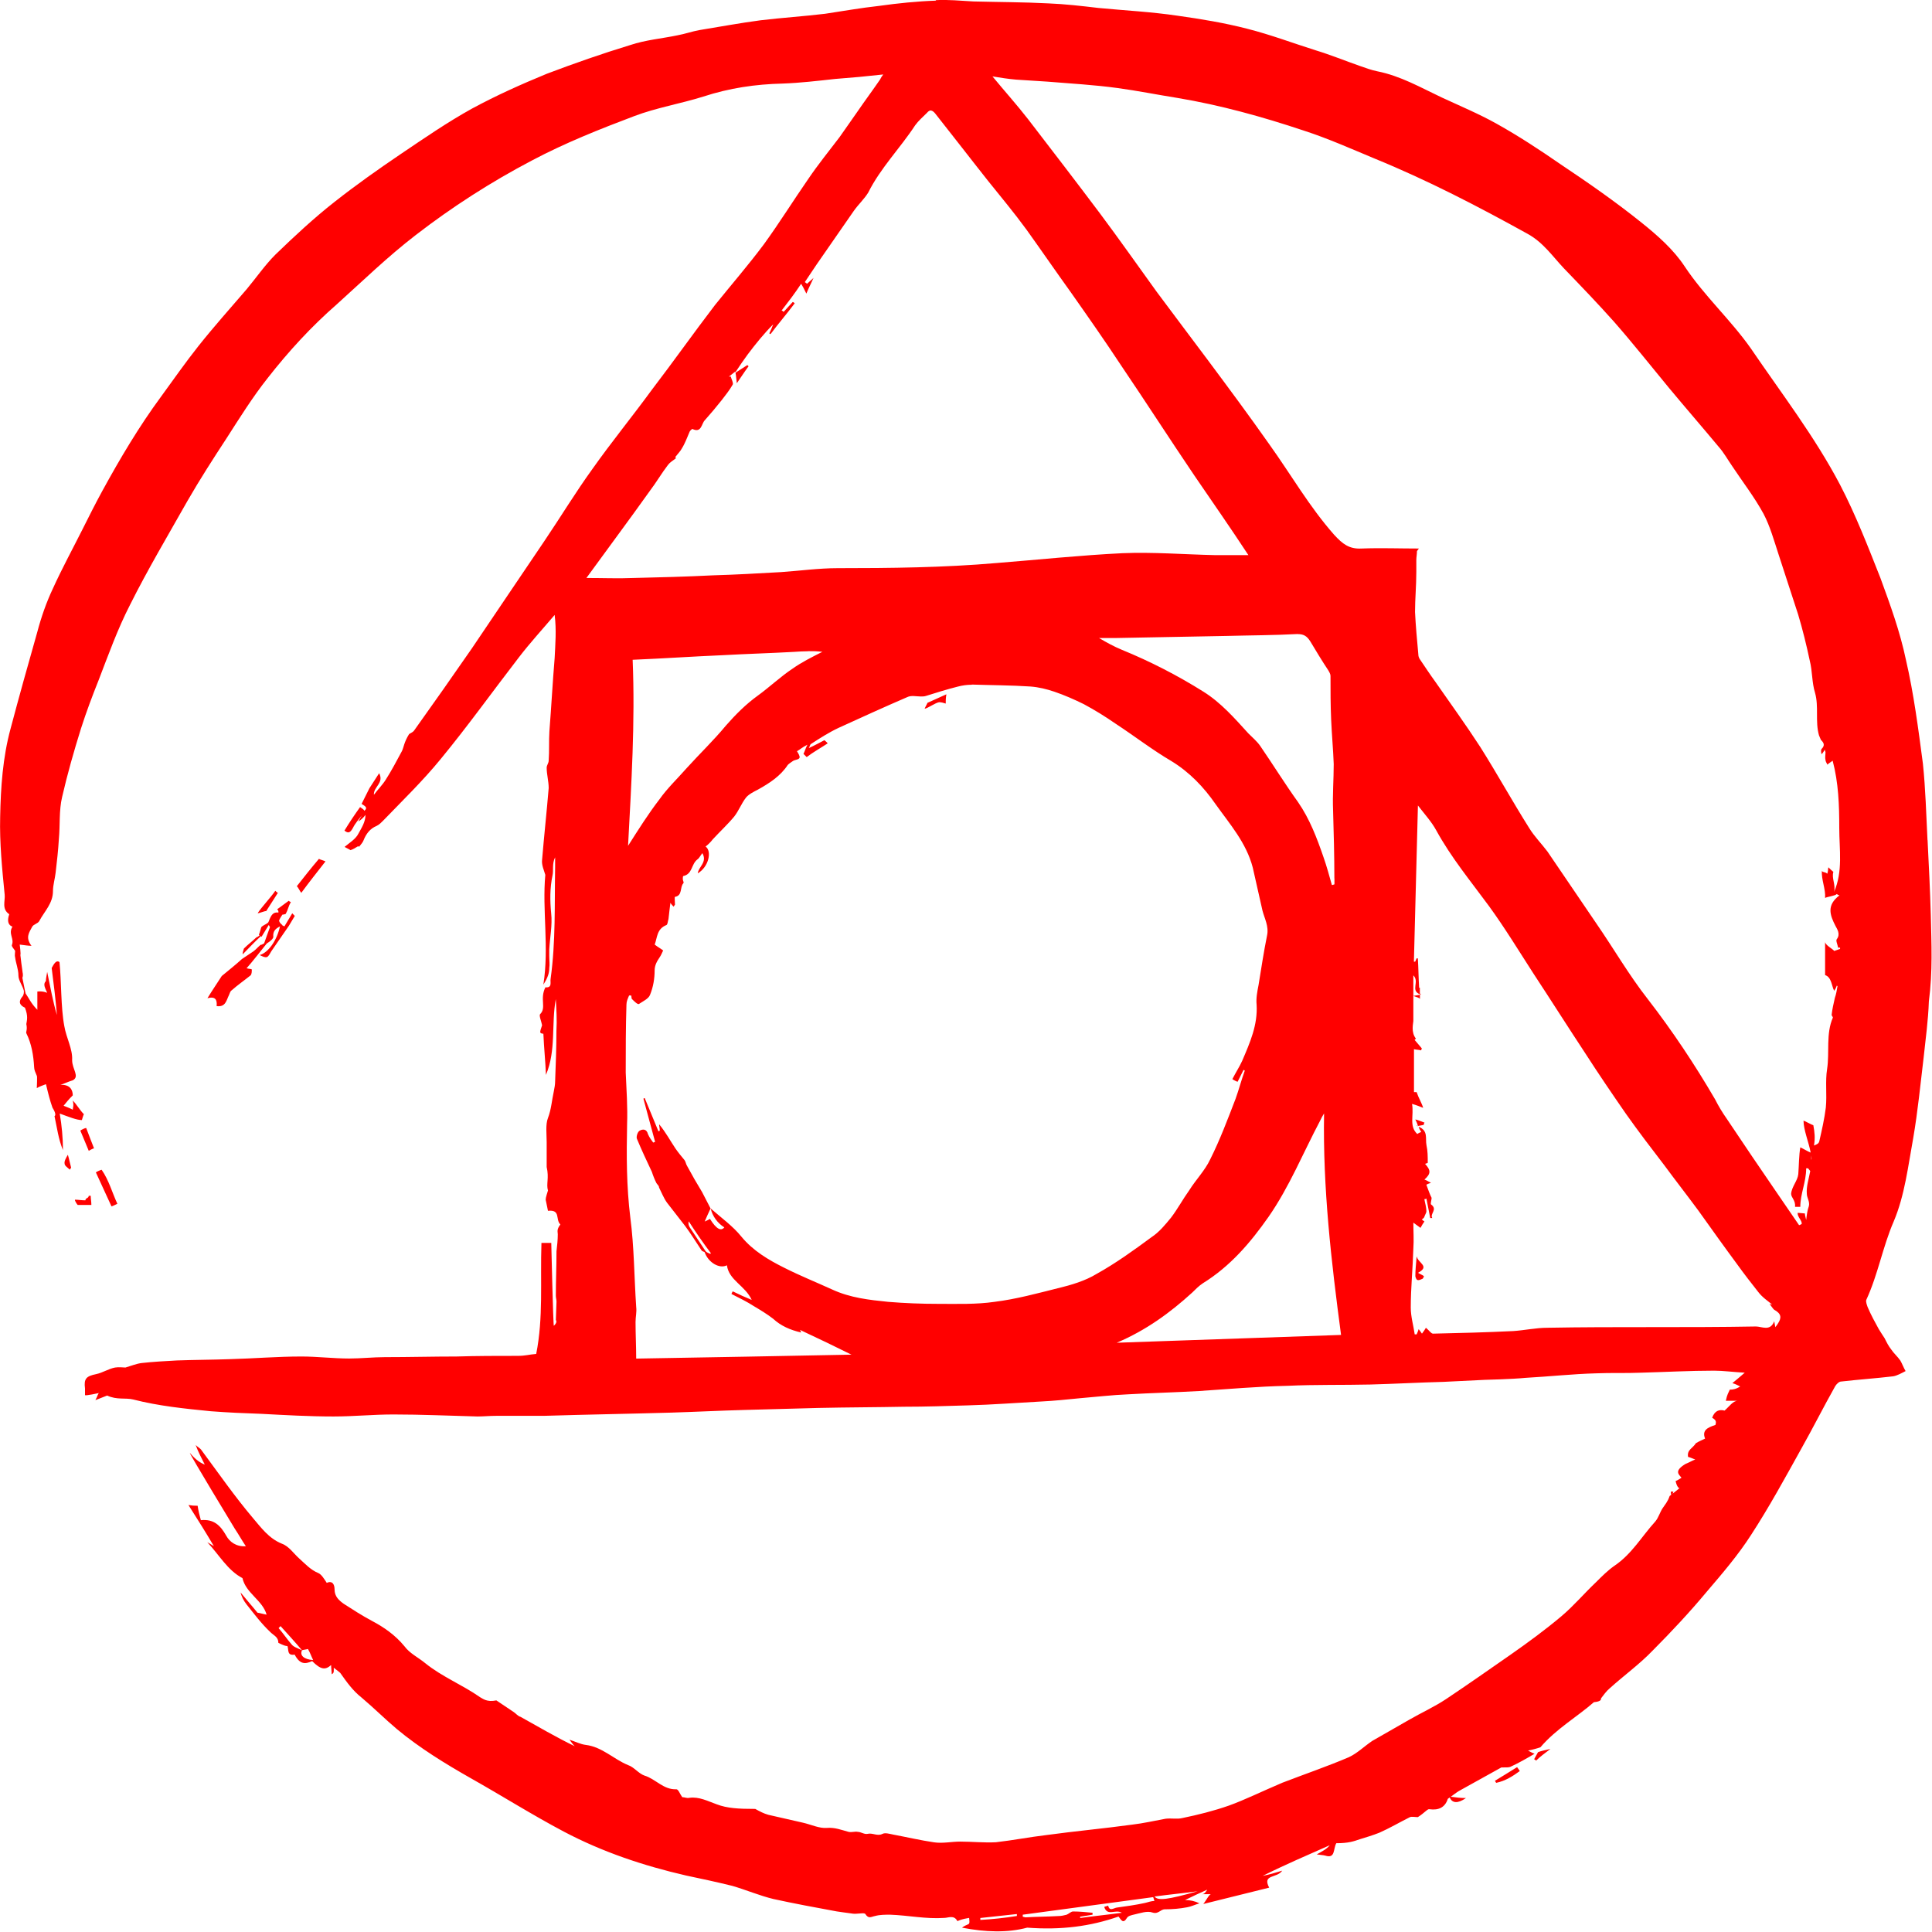
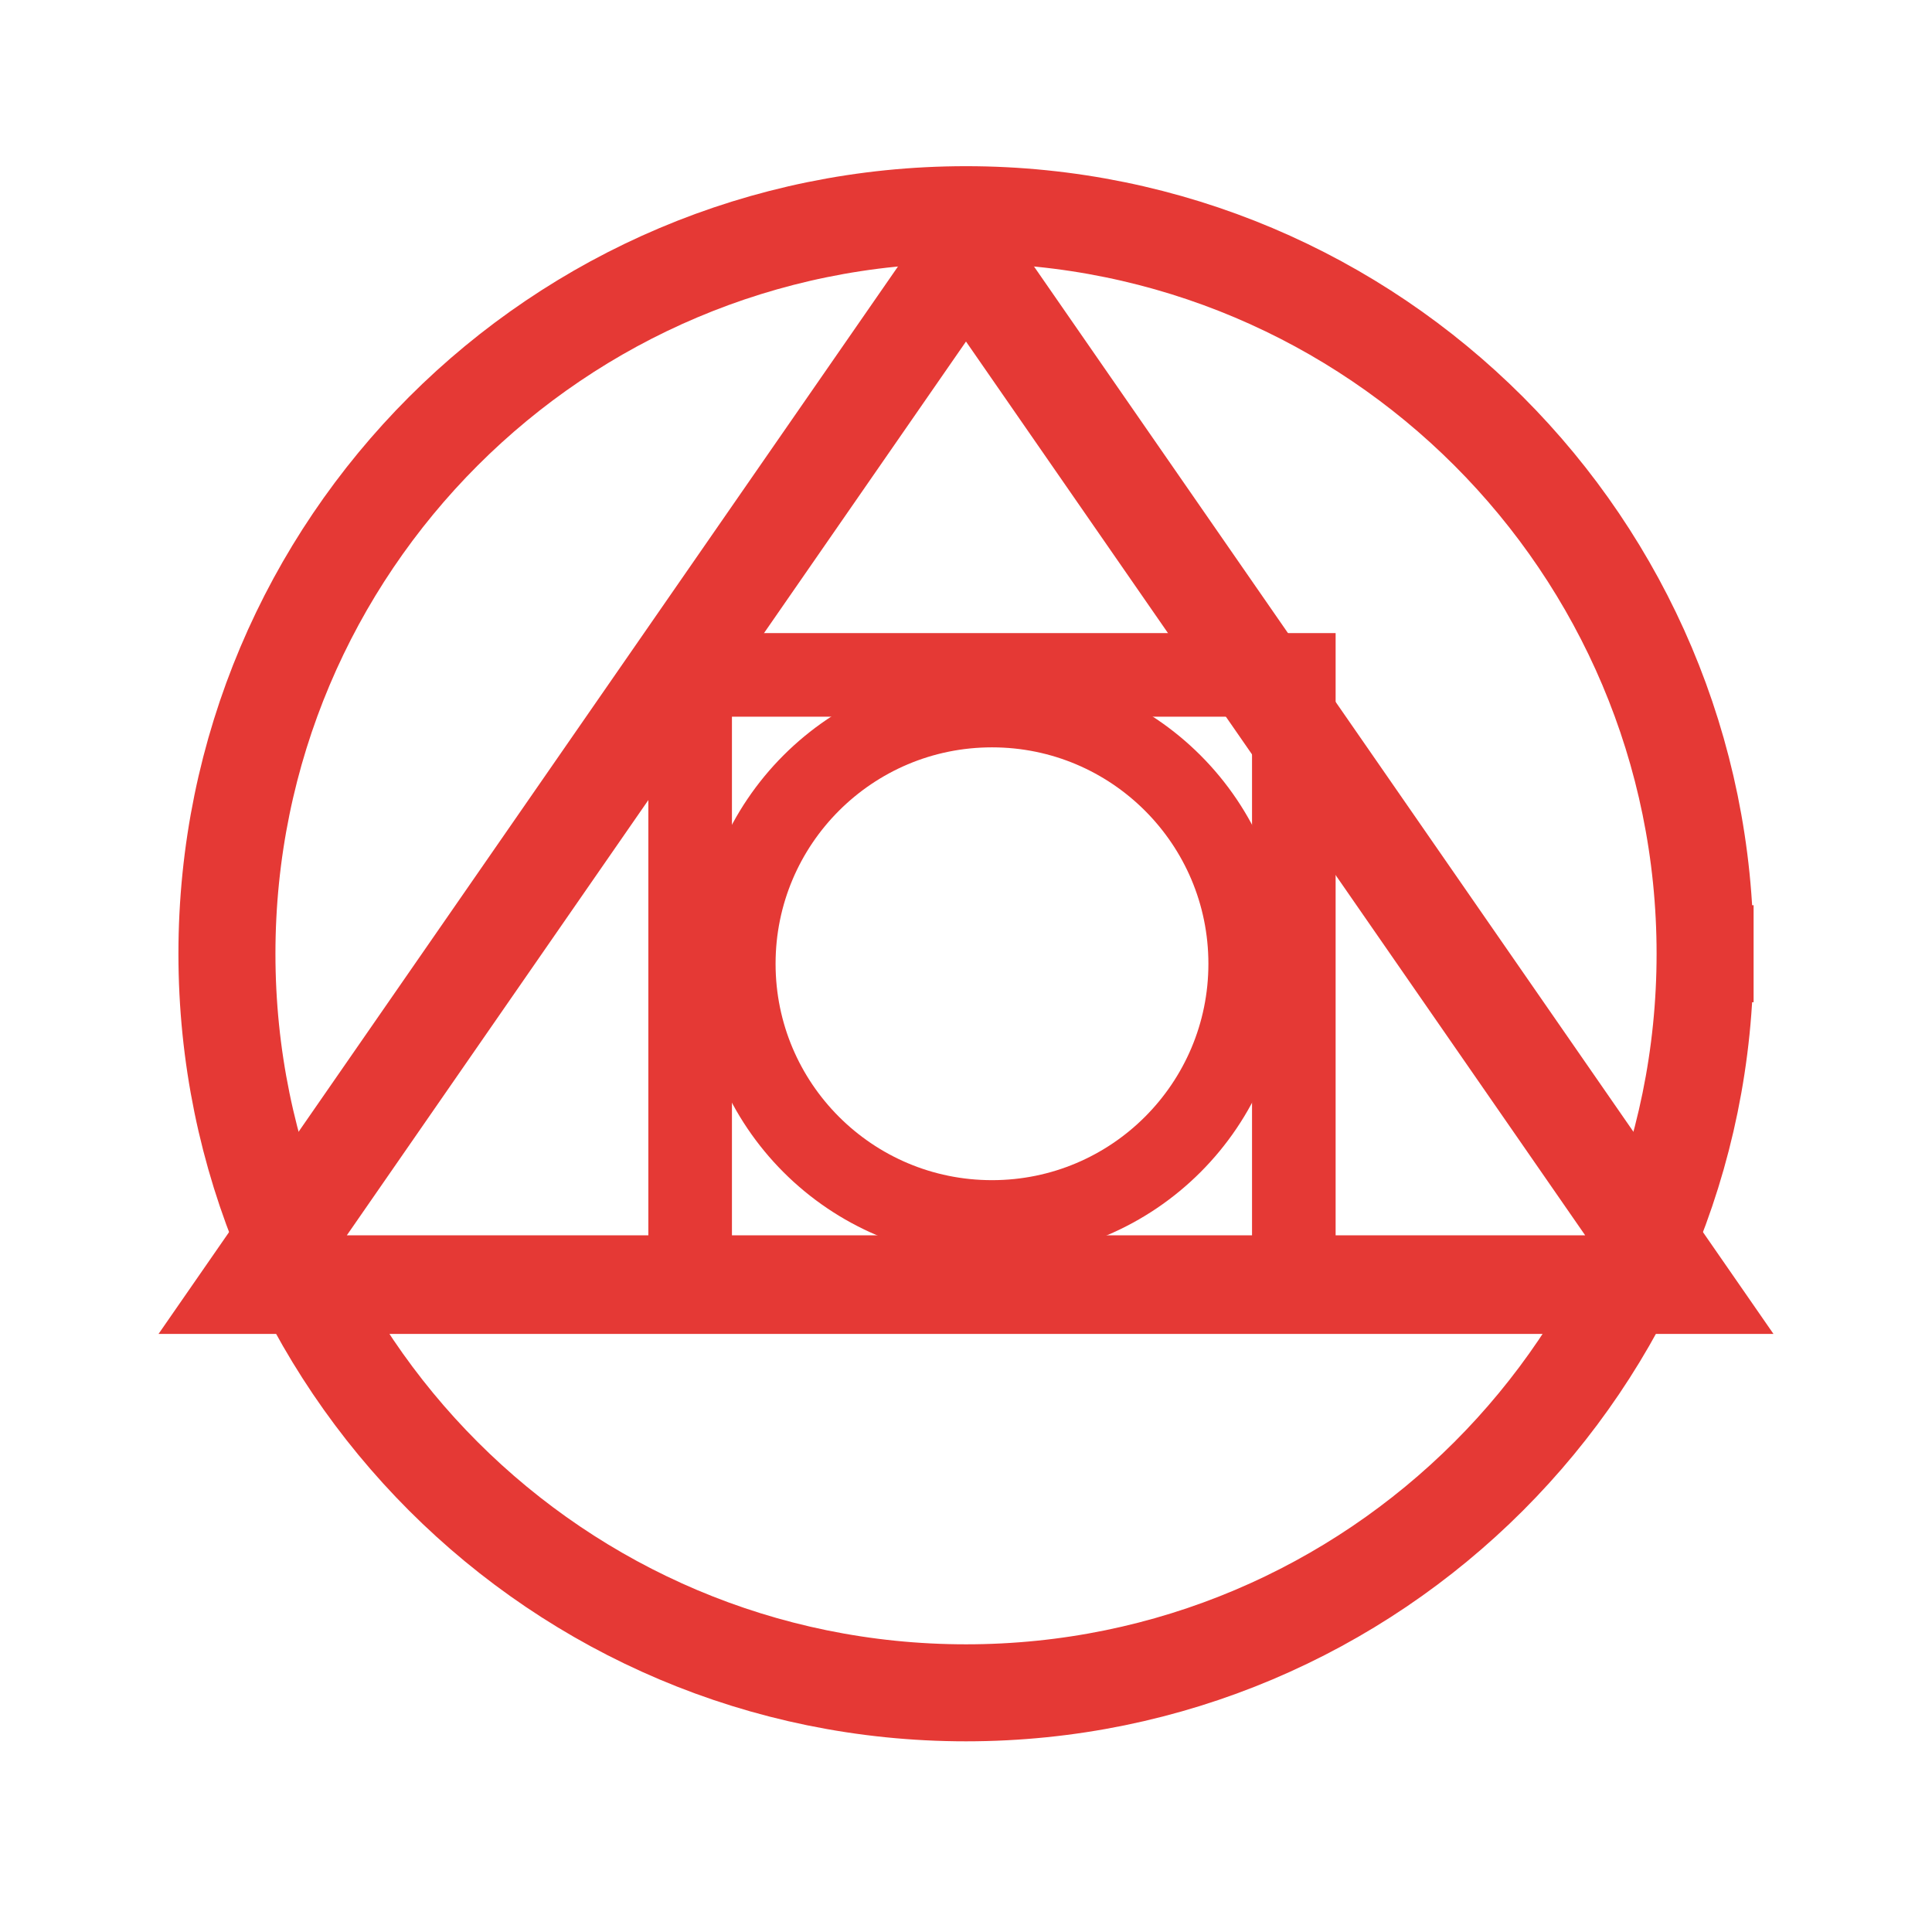
- <svg xmlns="http://www.w3.org/2000/svg" fill="#ff0000" width="800px" height="800px" viewBox="0 0 24.00 24.00" role="img" stroke="#ff0000" stroke-width="0">
-   <g id="SVGRepo_bgCarrier" stroke-width="0" />
-   <g id="SVGRepo_tracerCarrier" stroke-linecap="round" stroke-linejoin="round" stroke="#CCCCCC" stroke-width="0.192" />
-   <g id="SVGRepo_iconCarrier">
-     <path d="M11.627.008c-.235.008-.47.032-.705.065-.227.025-.453.065-.672.098-.267.032-.534.049-.802.081-.251.033-.51.081-.761.122-.089.016-.179.048-.268.064-.194.041-.397.057-.591.122-.348.106-.697.228-1.037.357-.316.13-.624.268-.924.43-.308.17-.6.372-.891.568-.276.187-.551.381-.819.592-.259.203-.502.43-.737.657-.129.129-.235.284-.357.43-.202.235-.405.462-.599.706-.161.203-.308.414-.462.625-.275.373-.51.77-.728 1.168-.089.162-.17.325-.251.486-.122.243-.251.479-.365.73-.081.171-.146.357-.195.543-.113.398-.227.804-.332 1.201-.097.357-.122.73-.129 1.095-.008.325.024.641.056.966.008.081-.04.178.057.243-.032.089-.008.139.04.154-.056.089.025.147-.007.228-.008.016.025.048.04.073 0 .025-.008.057 0 .081.009.073.041.146.041.227 0 .057.049.122.065.179.008.024 0 .065-.016.081-.049.057-.041.105.032.138.041.105.025.154.017.203.016.073-.008.097 0 .114.065.13.089.276.097.422 0 .033.016.065.033.106.008 0 0 .154 0 .154.04-.024.073-.032.114-.049.025.105.049.203.081.292.041.065.041.097.025.105.032.146.048.284.105.422 0-.154-.015-.308-.04-.454.113.041.21.081.275.081.008-.025.016-.057.025-.073-.049-.048-.089-.121-.138-.17.016.065 0 .089 0 .114-.032-.017-.073-.033-.114-.049.032-.04.065-.081.114-.129 0-.073-.04-.138-.154-.13.049-.016.097-.04.154-.057.089-.048-.008-.138-.008-.251.008-.138-.073-.276-.097-.422C.755 12.52.763 12.179.739 11.952c-.049-.041-.089.065-.097.073.025.195.049.389.065.584-.048-.162-.081-.341-.121-.536-.008.057-.016.081-.016.114-.04.04-.008.089.016.146-.057-.025-.122-.016-.122-.016v.227c-.081-.081-.105-.146-.146-.203-.016-.065-.025-.129-.04-.194.015-.041 0-.065 0-.089a4.929 4.929 0 0 1-.025-.195c.008-.008-.008-.129-.008-.129.065.008.106.015.146.015-.081-.105-.025-.17.008-.235.016-.033.073-.04.089-.073.065-.122.17-.218.17-.373 0-.073.025-.154.033-.227.016-.138.032-.276.04-.414.017-.179 0-.357.041-.528.065-.283.146-.568.235-.852.065-.203.138-.397.219-.6.122-.317.235-.633.389-.933.219-.438.47-.86.713-1.29.154-.268.316-.519.486-.779.162-.252.323-.511.51-.747.26-.333.543-.641.859-.917.324-.292.632-.592.98-.86a9.848 9.848 0 0 1 1.442-.926c.413-.219.843-.39 1.272-.552.276-.105.575-.154.859-.243.324-.106.648-.154.988-.162.219-.008.429-.033.648-.057a16.277 16.277 0 0 0 .6-.056.347.347 0 0 0-.041.065c-.089.13-.186.26-.275.39-.073.106-.154.219-.227.324-.13.171-.268.341-.389.52-.186.268-.357.544-.551.811-.194.26-.405.503-.607.754-.267.349-.519.706-.786 1.055-.243.333-.502.649-.737.982-.211.292-.397.6-.6.9-.3.446-.599.884-.899 1.331a83.617 83.617 0 0 1-.713 1.014c-.016.025-.041.032-.065.048-.065.105-.065.162-.089.211-.065.121-.129.243-.202.357-.041.065-.098.121-.146.186-.008-.097.129-.146.065-.268-.04.065-.081.122-.121.187l-.097.194c.032.024.086.041.034.087-.005-.019-.033-.032-.053-.047l-0-0a4.546 4.546 0 0 0-.194.292c.049.04.073.024.105-.033.029-.059.071-.104.109-.154a2.28 2.28 0 0 1-.042.074.295.295 0 0 0 .089-.082c0 .089-.049.162-.089.235-.032.065-.113.114-.17.162.008.008.065.033.073.041.073-.025.097-.065.106-.041.025-.032.048-.057.056-.081.032-.081.081-.146.162-.179.033-.016.057-.041.081-.065.243-.252.494-.495.713-.763.341-.414.648-.844.973-1.265.137-.179.3-.357.445-.528.024.187.008.365 0 .536-.025.3-.041.6-.065.908-.008.122-0.0.243-.009.365 0 .032-.025.057-.025.089 0 .081.025.17.025.252-.025.3-.057.592-.082.892-.008.065.024.13.04.187-.04.438.049.901-.024 1.363.057-.089.073-.146.073-.203.008-.049 0-.097 0-.154v-.081c.008-.146.04-.3.024-.446-.016-.162-.016-.316.016-.47.016-.065-.008-.146.033-.227v.122c-.008.462.008.925-.056 1.387-.008.041.024.114-.065.106-.073.146.016.252-.065.333-.017.016.015.089.024.138-.033.098-.033.098.016.106.008.178.025.34.032.511.129-.308.065-.625.122-.942.008.13.016.26.008.397 0 .211-.008.414-.016.625 0 .041-.008.081-.016.122-.025.114-.032.227-.073.333-.032.081-.016.203-.016.3v.309c.032.138-.008.211.016.292-.025.082-.033.106-.025.13l.025.122c.162-.016.089.106.154.17-.049.065-.032.089-.032.122 0 .073-.008.138-.016.211 0 .186-.008.373-.008.552 0 .025.008.048.008.073 0 .017-.008.228-.008.228.016.024-0.0.048-.025.073-.008 0-.032-1.03-.032-1.03h-.122c-.016.486.025.924-.065 1.379-.097.008-.13.024-.235.024-.251 0-.502-0-.753.008-.3 0-.591.008-.891.008-.145 0-.299.017-.445.017-.195 0-.397-.025-.591-.025-.3 0-.592.025-.892.033-.219.008-.437.008-.656.016-.146.008-.293.016-.438.032-.065.008-.121.032-.202.056-.025 0-.081-.008-.129 0-.082.016-.154.065-.235.082-.122.025-.154.056-.138.178v.081c-.008.016.178-.025.178-.025-.017 0-.025.049-.049.089.065-.025.106-.041.146-.057.122.057.227.025.324.049.316.081.64.114.964.146.211.016.413.025.624.032.3.016.599.033.899.033.251 0 .494-.025.745-.025.348 0 .697.016 1.045.025.073 0 .154-.008.235-.008h.591c.527-.016 1.054-.025 1.58-.04.3-.009.608-.025.907-.033l.924-.025c.356-.008.713-.008 1.062-.015.267 0 .526-.009.794-.017.299-.008.607-.032.907-.048.162-.008.325-.025.486-.041.195-.016.397-.04.591-.048.292-.017.592-.024.884-.041.364-.024.729-.057 1.102-.065.341-.016.689-.008 1.029-.016.3-.008.6-.025.907-.033l.511-.025s.34-.008.51-.025c.292-.016.583-.048.875-.056.186-.008.373 0.0.559-.008.3-.008.608-.025.907-.025.113 0 .234.017.381.025-.065.057-.105.089-.154.13.032.008.065.025.097.041-.049.032-.089.04-.129.04-.017.041-.033.057-.049.138h.146c-.057 0-.105.073-.162.122-.065-.017-.122 0-.154.089.057.032.049.056.041.089-.097.032-.17.065-.129.17-.033.016-.073.032-.114.057-.04.065-.113.081-.097.17.033.008.065.025.089.032-.041.016-.081.04-.122.056-.146.089-.081.13-.049.171-.025.016-.048.032-.073.041.016.073.04.089.048.089a2.782 2.782 0 0 0-.085.068.167.167 0 0 1 .01-.026h-.033c0 .015.003.028.005.04-.007.006-.012.009-.019.015-.025.073-.057.105-.089.154-.032.049-.049.114-.089.162-.17.187-.292.406-.51.552-.081.057-.154.13-.227.203-.146.138-.275.292-.429.422-.202.17-.412.324-.632.478-.267.186-.534.373-.802.552-.146.097-.308.17-.462.259-.154.089-.3.171-.454.26-.097.065-.186.154-.292.203-.267.114-.551.211-.826.317-.268.114-.462.211-.664.284-.186.065-.381.114-.575.154-.065.017-.138 0-.211.009-.138.025-.275.057-.413.073-.356.049-.713.081-1.069.13-.211.025-.414.065-.625.089-.146.008-.299-.008-.445-.008-.105 0-.218.025-.324.009-.17-.025-.34-.065-.511-.097-.04-.008-.097-.025-.129-.008-.065.033-.122-.016-.187 0-.04.008-.081-.025-.121-.025-.033-.008-.073.009-.114 0-.089-.024-.17-.057-.268-.049-.096.008-.194-.041-.299-.065-.146-.033-.283-.065-.43-.098-.056-.016-.105-.041-.162-.073-.211 0-.349-.008-.478-.057-.113-.04-.218-.097-.34-.081-.032.008-.057-.008-.089-.008-.025-.033-.048-.098-.072-.098-.162.008-.259-.129-.397-.17-.073-.025-.13-.106-.203-.13-.179-.073-.324-.227-.526-.251-.065-.008-.13-.041-.203-.065.025.032.04.057.065.081-.235-.114-.454-.243-.673-.365-.032-.008-.056-.04-.081-.057l-.219-.147c-.122.025-.17-.024-.203-.04-.219-.154-.47-.252-.68-.422-.089-.073-.194-.122-.259-.211-.114-.138-.252-.235-.406-.316-.121-.065-.235-.138-.348-.211-.057-.041-.114-.089-.114-.179 0-.057-.024-.114-.097-.081-.032-.049-.065-.105-.105-.122-.097-.04-.162-.114-.235-.179-.073-.065-.129-.154-.218-.186-.162-.065-.26-.203-.357-.316-.227-.268-.43-.56-.64-.844-.016-.025-.049-.041-.073-.065.032.089.073.162.113.243-.081-.032-.137-.089-.186-.146-.008.008.558.941.558.941.049.073.089.146.138.219-.122.008-.203-.057-.243-.13-.073-.129-.154-.21-.316-.194-.016-.057-.032-.122-.04-.179a.616.616 0 0 1-.114-.009c.114.179.211.333.316.511-.041-.025-.065-.041-.082-.049.146.154.251.349.437.446.041.186.251.276.3.454-.04-.008-.073-.016-.114-.025-.065-.081-.138-.162-.21-.251a.407.407 0 0 0 .073.146c.097.122.187.243.3.349.041.041.097.058.097.131.065.032.089.04.113.04.017.049-.007.122.089.106.065.122.129.121.218.081.106.106.162.114.235.049 0 .04.008.081.008.114.032-.016.025-.041.025-.081.04.032.065.049.081.065.081.114.154.219.267.308.154.13.292.268.437.39.284.236.601.43.916.609.389.219.762.455 1.159.665.478.252.988.423 1.515.544.195.041.381.081.576.129.169.049.34.122.51.163.259.057.526.106.786.154.056.008.114.017.179.025.072.016.161-.016.178.008.041.065.073.032.122.024.057-.016.121-.016.186-.016.227.008.445.056.672.04.049 0 .122-.041.163.04.073-.032.113-.032.146-.04.009.073-0.0.073-.016.081-.017.008-.041.016-.073.04.292.057.567.065.81 0 .422.032.786-.016 1.135-.138.032.041.057.097.105.016.016-.025.056-.033.089-.041.073-.016.162-.049.227-.025.073.025.098-.04.154-.04.098 0 .187-.008.276-.025.049-.008.097-.032.154-.049a.394.394 0 0 0-.179-.041 7.279 7.279 0 0 1 .276-.129c-.016.024-.033.056-.065.056h.113c-.025 0-.057.073-.097.122.291-.073.558-.138.818-.203-.089-.17.097-.113.162-.211-.081.025-.162.049-.243.065.276-.138.559-.259.834-.381-.04.049-.089.073-.162.114.049.008.081.008.105.015.129.041.097-.081.138-.154.154 0 .218-.024.291-.049.081-.025.162-.049.243-.081.129-.057.251-.129.381-.194.025-.009.065 0 .098 0 .089-.057.121-.106.145-.098.114.016.194-.024.227-.129.01-.007.014-.01.023-.017.033.071.098.079.203.007-.065 0-.13-.008-.186-.016-.006 0-.008.004-.011.006.041-.03.078-.059.11-.078.178-.097.348-.195.526-.292.065 0 .097 0.0.113-.008.106-.049.203-.105.3-.162-.025-.008-.081-.04-.081-.04a1.055 1.055 0 0 0 .154-.041c.194-.228.462-.382.664-.56.089-.008.089-.032.089-.048.032-.041.065-.089.105-.122.179-.162.372-.3.535-.47.235-.236.462-.479.672-.731.194-.227.389-.454.551-.706.227-.349.421-.706.624-1.071.146-.259.276-.519.422-.778.015-.025.048-.057.072-.057.219-.025.438-.04.648-.065.049-.008.105-.04.154-.065-.025-.041-.041-.089-.065-.13-.033-.049-.081-.089-.114-.139-.032-.04-.057-.089-.081-.138-.025-.04-.049-.073-.073-.114-.049-.089-.098-.178-.139-.275-.008-.025-.025-.065-.016-.089.146-.316.203-.657.34-.973.138-.325.179-.69.243-1.038.057-.333.089-.665.129-.998.025-.235.057-.463.065-.698.049-.373.032-.722.024-1.071-.008-.308-.025-.624-.04-.933l-.001-.001c-.016-.316-.024-.633-.057-.949-.057-.43-.113-.868-.211-1.29-.073-.349-.194-.681-.316-1.014-.154-.39-.308-.787-.502-1.16-.316-.601-.729-1.136-1.11-1.696-.252-.357-.576-.649-.819-1.014-.138-.211-.34-.389-.543-.551-.324-.26-.664-.496-1.004-.723-.259-.179-.518-.349-.794-.503-.219-.122-.454-.22-.68-.325-.259-.122-.511-.268-.802-.325-.073-.015-.138-.04-.211-.065-.186-.065-.364-.138-.551-.195-.283-.089-.559-.194-.851-.268-.283-.073-.574-.121-.866-.162-.324-.048-.656-.065-.98-.096-.211-.025-.421-.049-.624-.057-.308-.016-.624-.016-.931-.024-.154-.008-.316-.025-.47-.016zm.694.94c.106.017.203.033.3.041l.389.025c.292.024.583.04.875.08.243.033.487.082.738.122.535.089 1.061.235 1.572.406.3.097.591.227.884.349.656.268 1.28.592 1.896.933.194.106.308.276.453.43.211.219.422.438.624.665.235.268.453.544.681.82.202.243.413.486.616.73.065.073.114.162.17.243.129.195.275.382.389.592.081.154.13.333.186.503.081.252.162.495.243.746.056.187.104.382.145.576.033.13.025.268.065.397.049.171 0 .357.049.528.008.016.015.04.024.057.032.032.057.065.008.113-.008.008-.008.04 0 .065.017-.016.025-.032.041-.057 0 .016.008.025.008.033 0 .032-.008.065 0 .097 0 .016.016.04.024.057.016-.017.032-.025.065-.049.073.276.082.552.082.836 0 .268.048.536-.065.795.024-.089-.033-.171-.008-.252l.003.002c-.008 0-.057-.049-.065-.057-.008.025 0 .049-.016.081-.008-.024-.065-.016-.065-.04-.008.113.048.227.04.34.025-.016.122-.025.146-.049.008.008.025.016.033.016-.162.122-.121.243-.049.382.016.032.065.097.016.162-.016.016.008.065.016.106h.024v.016l-.073.025c-.016-.025-.113-.072-.113-.114v.414c.081.025.081.138.113.195a.24.24 0 0 0 .033-.065l.008.008c-.008.049-.016.097-.033.146-.016.073-.032.138-.04.211 0 .008.016.025.016.032-.089.203-.04.43-.072.64-.025.154 0 .317-.016.479-.017.138-.05.284-.082.422-.008.025-.025.033-.065.049.016-.097.008-.163-.008-.252-.009 0-.114-.057-.122-.057 0 .114.065.268.089.397-.025-.008-.122-.065-.129-.065-.017.097-.017.227-.025.333-.008.081-.081.154-.089.243 0 .049.057.081.049.163h.065c0-.162.073-.308.073-.479h.024c.008.016.033.033.025.041-.016.089-.049.186-.041.276 0 .049.04.097.025.154-.017.049-.025.098-.033.171-.008-.041-.016-.057-.016-.081-.008 0-.081-.008-.089-.008-.008.049.057.097.049.138-.008.008-.016.008-.032.016l-.267-.39a81.93 81.93 0 0 1-.632-.933 1.949 1.949 0 0 1-.146-.243c-.251-.43-.526-.844-.834-1.242-.235-.3-.422-.625-.64-.941-.202-.3-.405-.593-.607-.893-.073-.097-.162-.186-.227-.292-.21-.333-.397-.673-.607-1.006-.179-.276-.373-.544-.559-.811-.065-.089-.129-.187-.195-.284-.008-.015-.016-.031-.016-.056-.016-.178-.033-.357-.041-.527 0-.162.016-.324.016-.495v-.147c0-.041.008-.073.008-.114.008-.008.016-.024.024-.032-.235 0-.478-.009-.713 0-.154.008-.235-.057-.34-.171-.308-.349-.535-.746-.802-1.119-.251-.357-.51-.706-.77-1.055-.211-.284-.422-.56-.632-.844-.235-.325-.462-.649-.705-.974-.292-.389-.592-.779-.891-1.168-.139-.179-.292-.349-.446-.536zm-.752.426c.017.003.034.018.05.038.219.276.437.56.656.836.163.203.325.397.479.608.186.26.364.519.551.779.211.3.421.6.624.908.308.455.6.909.907 1.363.227.333.454.657.672.99h-.414c-.381-.008-.77-.04-1.15-.024-.518.025-1.045.081-1.563.122-.656.057-1.321.064-1.976.064-.235 0-.47.033-.705.049-.284.016-.559.032-.843.04-.333.017-.656.025-.988.033-.187.008-.381 0-.583 0v-.002c.259-.357.526-.714.786-1.079.081-.106.146-.22.227-.325.025-.033.057-.049.098-.082l-.008-.015c.032-.041.065-.074.081-.106.041-.065.066-.138.098-.211.008-.015.032-.032.032-.032.114.057.114-.065.154-.106a5.568 5.568 0 0 0 .211-.251c.049-.065.097-.122.138-.195.008-.025-.017-.065-.025-.098h-.024c.025-.016.049-.04.073-.057.008 0 .008-0.0.016-.008a4.632 4.632 0 0 1 .146-.211c.097-.129.202-.259.316-.373-.016.04-.032.081-.049.113.008 0 .008.008.016.008.097-.13.203-.252.3-.382-.008-.008-.016-.016-.025-.016-.04.041-.072.081-.113.122-.008-.008-.016-.016-.025-.016.082-.106.163-.211.243-.333.016.025.033.057.065.122.033-.081.065-.138.089-.195-.024.025-.056.049-.081.073L9.998 3.504l.146-.218c.154-.219.308-.447.462-.666.057-.081.129-.146.179-.227.154-.308.397-.552.583-.836.041-.057.097-.105.146-.154.02-.025.038-.033.055-.03zM9.284 4.535c-.048.032-.089.057-.138.089l-0.0 0c-.008.008-.016.008-.009.008.008.04.008.073.016.129.057-.082.097-.146.146-.211zm6.838 3.342c.073 0 .113.025.154.089.073.122.146.243.227.365.008.016.025.04.025.065 0 .178-0.0.365.008.544.008.187.025.365.032.552 0 .187-.016.381-.008.576.008.276.016.56.016.844l.001.001v.073c-.008 0-.016.008-.032.008-.032-.114-.065-.236-.105-.349-.081-.235-.17-.471-.316-.682-.163-.227-.308-.462-.47-.698-.04-.057-.097-.105-.146-.154-.17-.187-.34-.382-.559-.519a6.616 6.616 0 0 0-1.013-.52c-.097-.04-.186-.089-.283-.146h.194L15.231 7.9c.3-.008.592-.008.891-.024zm-6.084.212c.059-.001.117.001.178.008-.129.065-.259.13-.373.211-.146.097-.283.227-.429.333-.146.105-.276.235-.397.373-.154.186-.324.348-.486.527-.114.13-.243.252-.34.39-.138.179-.259.372-.389.576.041-.771.089-1.533.057-2.312l.001.001c.381-.016.745-.041 1.118-.057.291-.016.591-.025.882-.041.061-.004.12-.008.179-.008zm2.033.415c.242.008.485.008.728.024.105.008.203.032.3.065.121.041.251.098.364.154.138.074.267.154.397.244.235.154.454.324.689.462.227.138.405.325.551.536.179.251.381.479.462.787l.121.536c.025.097.081.195.057.308-.041.203-.073.414-.106.617-.016.082-.032.163-.024.243.015.253-.082.471-.179.698-.033.073-.081.146-.122.227.008.008.057.033.065.033l.073-.146c.008 0 .008-0.0.016.008-.041.113-.073.235-.114.349-.097.252-.194.511-.316.754-.065.138-.178.252-.259.382-.081.113-.146.235-.227.341-.073.089-.146.179-.243.243-.219.162-.446.325-.68.455-.146.089-.316.138-.478.178l.002-.001c-.26.065-.526.138-.794.171-.227.033-.462.025-.697.025-.211 0-.414-.008-.624-.025-.235-.024-.47-.049-.697-.154-.195-.089-.397-.17-.591-.268-.195-.097-.39-.211-.536-.389-.105-.13-.251-.235-.381-.349a.383.383 0 0 0 .17.235c-.041.049-.097.025-.179-.106-.024.016-.048.025-.065.033.025-.057.049-.114.073-.162-.032-.065-.073-.138-.105-.203a6.823 6.823 0 0 1-.186-.324c-.016-.025-.016-.049-.032-.073-.041-.049-.081-.098-.114-.146-.065-.097-.121-.202-.202-.3 0 .025.008.049.008.081-.008 0-.016.008-.016.008l-.171-.414c-.008 0-.008-0-.016.008l.145.536c-.008 0-.016.008-.024.008-.024-.032-.048-.065-.065-.105-.016-.065-.065-.065-.105-.041-.025.016-.041.073-.033.097.057.138.122.276.187.414a.965.965 0 0 0 .056.138c.008.016.033.032.033.056.033.065.057.13.098.187.073.097.154.195.227.292.072.097.137.203.202.3.008.016.032.016.04.025.041.122.179.211.276.162.025.187.227.252.308.43a3.702 3.702 0 0 1-.235-.106c-.008.008-.008.016-.017.032.097.049.195.097.283.154.082.049.163.098.235.154.097.089.211.139.348.171-.007-.025-.015-.033-.015-.033.227.106.462.219.64.308-.843.017-1.742.033-2.674.049 0-.154-.008-.3-.008-.455 0-.065.016-.122.008-.186-.025-.373-.025-.746-.073-1.111-.048-.389-.048-.771-.04-1.161.008-.21-.008-.429-.017-.64 0-.284 0-.56.009-.844 0-.041.016-.073.033-.114h.025c.008.017-0.0.041.015.049.025.025.065.065.082.057.048-.033.121-.065.138-.114.04-.097.057-.203.057-.3 0-.073.033-.121.065-.17.017-.025.025-.049.041-.081-.032-.025-.065-.041-.105-.073.033-.089.025-.195.146-.243.016-.008.016-.049.025-.073.008-.066.015-.139.024-.203.016.025.025.032.04.048.009-.016.017-.025.017-.025 0-.032-.008-.097 0-.097.097-.016.057-.121.105-.17.008-.009-.008-.033-.008-.049 0-.016-0-.04.008-.04.113-.025.097-.146.17-.203.025-.016.033-.04.065-.081.065.113-.049.17-.057.251.137-.081.178-.276.097-.333a.481.481 0 0 0 .089-.089c.089-.097.186-.186.267-.284.057-.073.089-.162.146-.235.033-.041.097-.073.146-.098.146-.081.283-.17.373-.308.016-.016.041-.033.065-.049.025-.016.073-.016.081-.04.008-.016-.016-.057-.032-.081.032-.016.065-.049.13-.081-.025.049-.032.081-.049.114l.04.04c.073-.057.186-.121.26-.17 0-.008-.04-.04-.04-.04-.048.025-.121.065-.194.098.015-.025.015-.041.024-.049.113-.073.226-.146.348-.203.283-.129.567-.259.851-.381.049-.025.114-.008.171-.008.024 0 .04-0.0.065-.008.129-.041.259-.081.389-.114a.677.677 0 0 1 .178-.024zm-.315.121c-.089.041-.162.073-.235.106h-0c0 .008-.04.073-.033.073.041-.008.13-.073.178-.081.024 0 .057.008.082.017 0-.033-0-.066.008-.114zm5.858 1.381c.081.105.17.203.227.308.187.341.429.633.656.942.195.268.373.56.551.836.219.333.429.665.648.997.162.252.333.503.502.747.154.218.316.43.478.641.137.186.283.373.421.56.162.227.324.454.486.673.081.113.17.227.259.34.049.065.122.114.171.154a.063.063 0 0 1-.032-.008c.025.032.04.057.057.073.089.049.097.097.049.171l.001-.002c-.008.016-.025.033-.032.049-.008-.017-.008-.041-.016-.074-.049.13-.154.065-.227.065-.437.008-.883.008-1.321.008-.421 0-.85 0-1.272.008-.138 0-.284.032-.422.041-.332.016-.664.025-.996.032-.025 0-.048-.04-.089-.073-.008.016-.025.041-.049.073-.009-.016-.024-.032-.041-.056a.448.448 0 0 1-.025.065h-.024c-.016-.113-.049-.219-.049-.333 0-.243.025-.486.032-.73.008-.113 0-.219 0-.325.033.025.057.041.089.065a.692.692 0 0 1 .049-.08s-.016-.008-.033-.025c.015-.008.032-.025.032-.033.008-.025.025-.049.025-.065 0-.057-.017-.105-.025-.154.008 0 .016 0.0.025-.008l.048.243h.025c-.033-.056.073-.105-.016-.17-.008-.008.008-.057.008-.081-.025-.048-.04-.097-.065-.162.008-.008.032-.016.057-.025-.032-.016-.057-.032-.081-.04.081-.073.081-.114.008-.195.017-.008.033-.008.033-.015 0-.073 0-.146-.016-.218-.016-.082.025-.179-.097-.228a.231.231 0 0 0 .032.065s-.025.008-.049.025c-.105-.098-.04-.228-.065-.374.057.016.097.033.138.049-.016-.057-.057-.122-.081-.195h-.033v-.536c0 .008.057.008.089.017 0-.008.008-.016.008-.025-.025-.032-.057-.065-.089-.105l.016-.016c-.065-.081-.032-.194-.032-.218v-.568c.081.081-.04.186.081.235v-.081h-.009c-.008-.122-.008-.243-.016-.365h-.016c-.008.017-.008.024-.017.041h-.016zm-13.652.663c-.097.114-.186.227-.275.34h-.001c.016.008.04.065.057.082.089-.122.211-.276.3-.39-.008-.008-.073-.024-.081-.032zm-.543.398c-.049.073-.17.203-.218.276.008.008.097-.032.105-.024.049-.073.097-.154.146-.228-.016-.008-.024-.017-.032-.025zm.032.025l0.0 0v-.001l-0.0 0zm.137.097c-.048.033-.097.074-.145.106.016.016.016.025.016.041-.065-.008-.089.025-.122.113-.008.025-.049.033-.089.065-.008.017-.016.058-.032.098l.008.008a.124.124 0 0 1-.04.025c-.049.048-.106.089-.154.138-.008.025-.016.049-.016.073.057-.057.154-.162.227-.227l.008.008c.032-.049.057-.097.089-.146.008.008.008.016.016.025-.025.065-.049.138-.073.203-.017.008-.041.025-.041.016-.032.025-.057.057-.089.081l-.145.097c-.081.073-.162.138-.251.211-.057.089-.113.17-.178.276.098-.025.122.017.114.098.113.016.121-.073.154-.138.008-.017.016-.049.032-.057.073-.065.154-.121.235-.186.016-.016.016-.049.016-.073 0-.008-.041-.008-.065-.016.073-.081.178-.218.251-.308.041-.025.081-.058.081-.082-.007-.074.032-.104.083-.13-.038.175-.144.325-.252.356.032.016.065.033.089.025.024-.008.04-.049.056-.073l.218-.316.073-.122-.032-.033-0.0.001c-.032.057-.065.105-.097.162l-.028-.014c.001-.001.002-.001.003-.002-.033-.025-.041-.048-.041-.056l0-.001c.009-.025.025-.049.041-.073.016 0 .04-.008.04-.008.033-.057.033-.097.065-.146-.008-.008-.016-.008-.025-.016zm14.059.998l-.001 0c-.001.002 0 .004-.001.006.001-.002.001-.004.001-.006zm-.001.006a.229.229 0 0 0-.007.067c0-.022.001-.045.007-.067zm-.007.147v.008c.008.008.009.008.016.001-.008 0-.008 0-.016-.008zm0 .016c-.024.008-.048.008-.081.016.04.015.079.024.081.039zm0 .055v.002l.001-.001c0-0-.001-.001-.001-.001zm-1.191 1.422c-.016.925.089 1.833.211 2.75-.915.032-1.847.065-2.787.097l0-0c.364-.154.664-.373.939-.624.041-.041.081-.081.13-.114.341-.211.591-.503.818-.827.259-.373.429-.795.64-1.193a.844.844 0 0 1 .048-.089zm1.134.073a.546.546 0 0 1 .033.081c.04-.008.057-.008.073-.016 0-.008-0-.016.008-.025l-0-0c-.024-.008-.056-.024-.113-.04zm.024.074c-.001 0-.003.002-.007.006l0.0.001c.008 0 .016.008.016.008l-.008-.009c0-.004 0-.006-.001-.006zm-16.535.032c-.016 0-.065.025-.073.033.032.081.073.17.105.252.008-.008.057-.032.065-.032-.033-.081-.065-.17-.097-.252zm-.228.333c-.024.041-.048.081-.04.113 0 .024.04.048.065.073 0-.008.008-.016.016-.024-.016-.057-.024-.106-.041-.162zm21.657.008c0 .016.008.04 0 .056zm-21.236.178c-.008 0-.065.024-.073.033.065.138.129.284.194.422l0-0c.008 0 .073-.032.073-.032-.065-.139-.105-.293-.195-.422zm-.162.324c0 .032-.041.024-.041.056-.048 0-.089-.008-.129-.008-.008.008.024.057.033.065h.17c0-.041-.008-.073-.008-.114zm7.453.316c.089.138.179.268.276.397h0l-.008.008c-.017-.008-.041-.016-.057-.032l-.194-.292c-.016-.024-.025-.049-.016-.081zm9.043.438l-0.0 0c-.008.097-.016.17-.016.243 0 .016.016.048.025.048.016.009.048-.008.065-.015.008-.008.016-.024.016-.033-.024-.017-.048-.025-.073-.041.154-.081 0-.121-.016-.203zM3.485 20.2c.088.098.178.195.267.301-.049-.025-.105-.041-.129-.073-.057-.065-.105-.138-.162-.203zm.34.284c.025.041.041.089.065.138-.113-.008-.17-.057-.138-.122.025-.008.049-.008.073-.016zm15.435 1.242c-.065.015-.114.024-.154.04-.017.033-.033.057-.049.089.008 0 .016.008.025.016.049-.049.105-.089.178-.145zm-.414.226c-.089.057-.186.114-.276.17.008.008.008.017.017.025.113-.024.203-.081.292-.146l-0-.001c-.008-.016-.024-.033-.033-.048zm-3.969 1.542c-.373.105-.494.121-.535.065.186-.025.357-.041.535-.065zm-.552.073c.008.016.008.032.016.048-.049 0-.081.017-.122.025l-0-0c-.113.025-.235.041-.348.057-.041.008-.089.049-.105-.025-.016.008-.033.008-.049.017.04.121.138.024.219.072-.179.025-.348.041-.518.065v-.016c.049-.008.105-.016.154-.025v-.024c-.081-.008-.162-.016-.243-.016-.024 0-.057.033-.081.041-.032.008-.065.016-.105.016-.138.008-.275.008-.405.016-.008 0-.025-.008-.033-.008v-.025c.543-.073 1.077-.145 1.62-.218zm-1.693.21v.024a4.359 4.359 0 0 1-.454.049v-.024c.154-.016.3-.033.454-.049z" />
+ <svg xmlns="http://www.w3.org/2000/svg" viewBox="0 0 79 78">
+   <g style="stroke:#e53935" fill="none">
+     <path d="M71.285 39A31.785 31.785 0 0 1 39.5 70.785 31.785 31.785 0 0 1 7.715 39 31.785 31.785 0 0 1 39.5 7.215 31.785 31.785 0 0 1 71.285 39" style="fill-opacity:0;paint-order:fill markers stroke;stroke-linecap:square;stroke-width:4.172;stroke:#e53935" transform="translate(1.944 1.919) scale(.9508)" />
+     <path d="M70.177 53.23H8.822L39.499 8.945z" style="fill-opacity:0;paint-order:fill markers stroke;stroke-linecap:square;stroke-width:4.242;stroke:#e53935" transform="translate(1.944 1.919) scale(.9508)" />
+     <path d="M27.636 27.007h25.962v25.962H27.636z" style="fill-opacity:0;paint-order:fill markers stroke;stroke-linecap:square;stroke-width:3.595;stroke:#e53935" transform="translate(1.944 1.919) scale(.9508)" />
+     <path d="M51.61 39.43a10.993 10.993 0 0 1-10.993 10.993A10.993 10.993 0 0 1 29.624 39.43a10.993 10.993 0 0 1 10.993-10.993A10.993 10.993 0 0 1 51.61 39.43" style="fill-opacity:0;paint-order:fill markers stroke;stroke-linecap:square;stroke-width:3.372;stroke:#e53935" transform="translate(1.944 1.919) scale(.9508)" />
  </g>
</svg>
